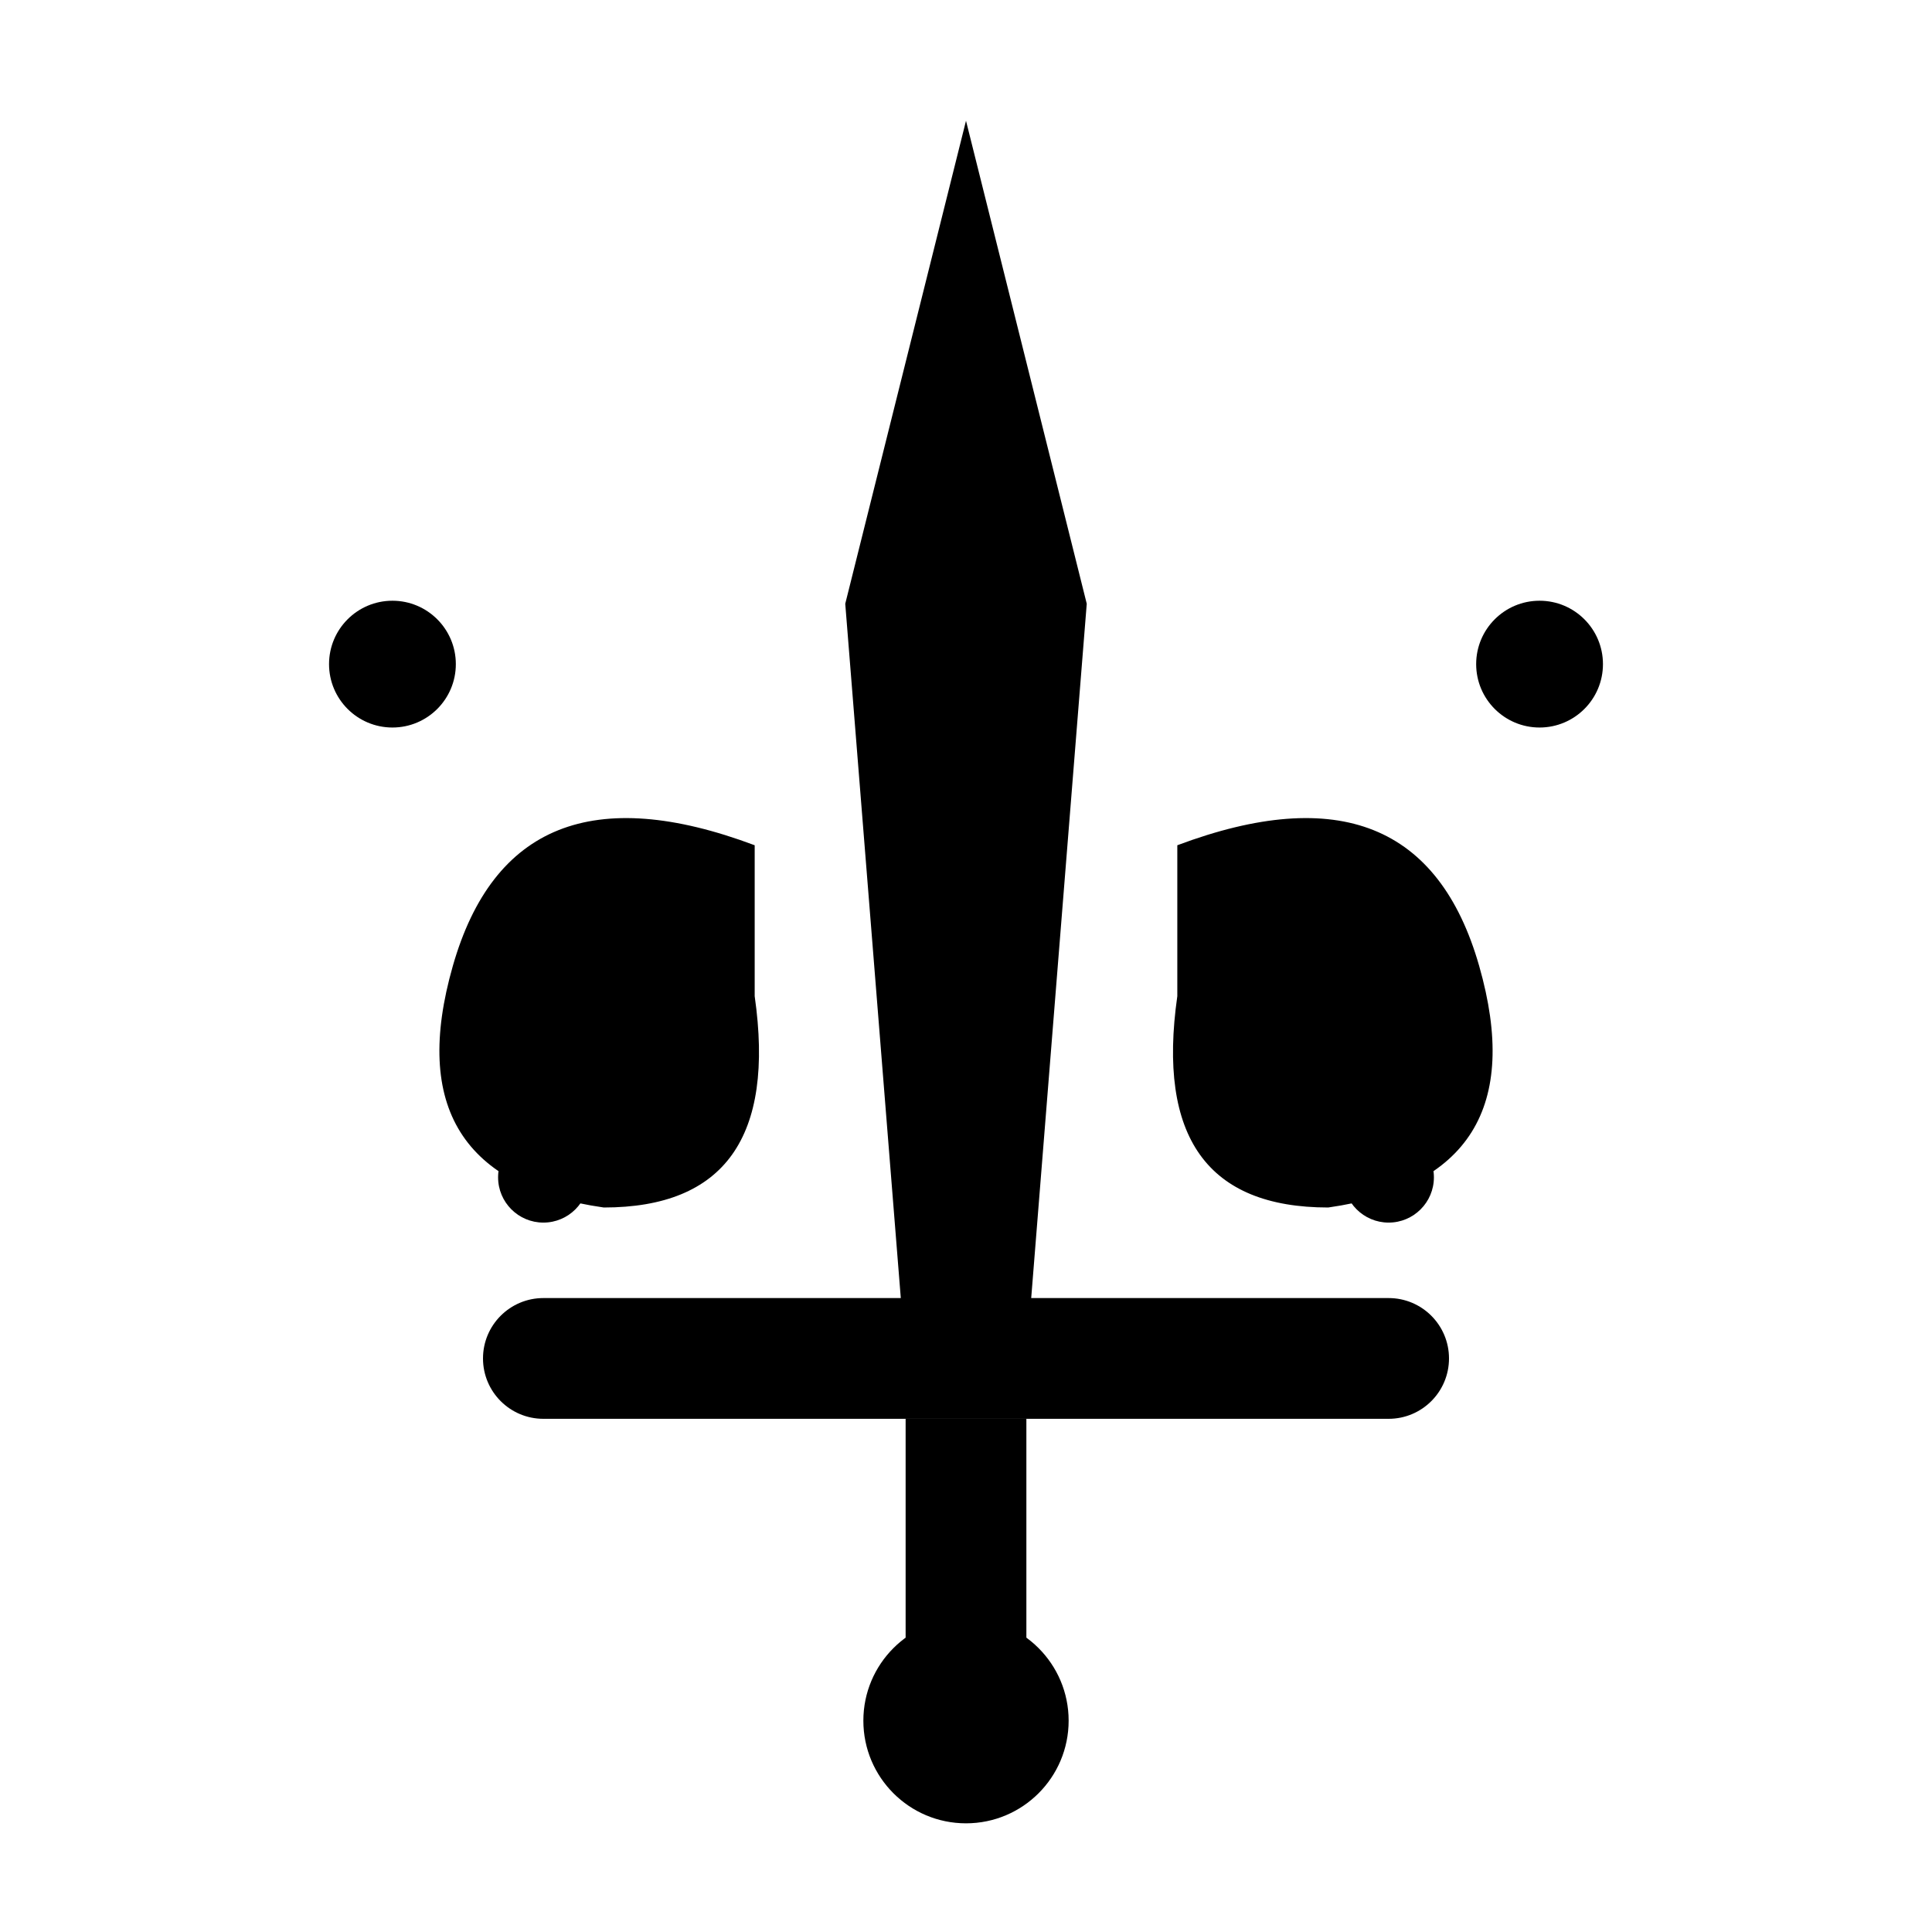
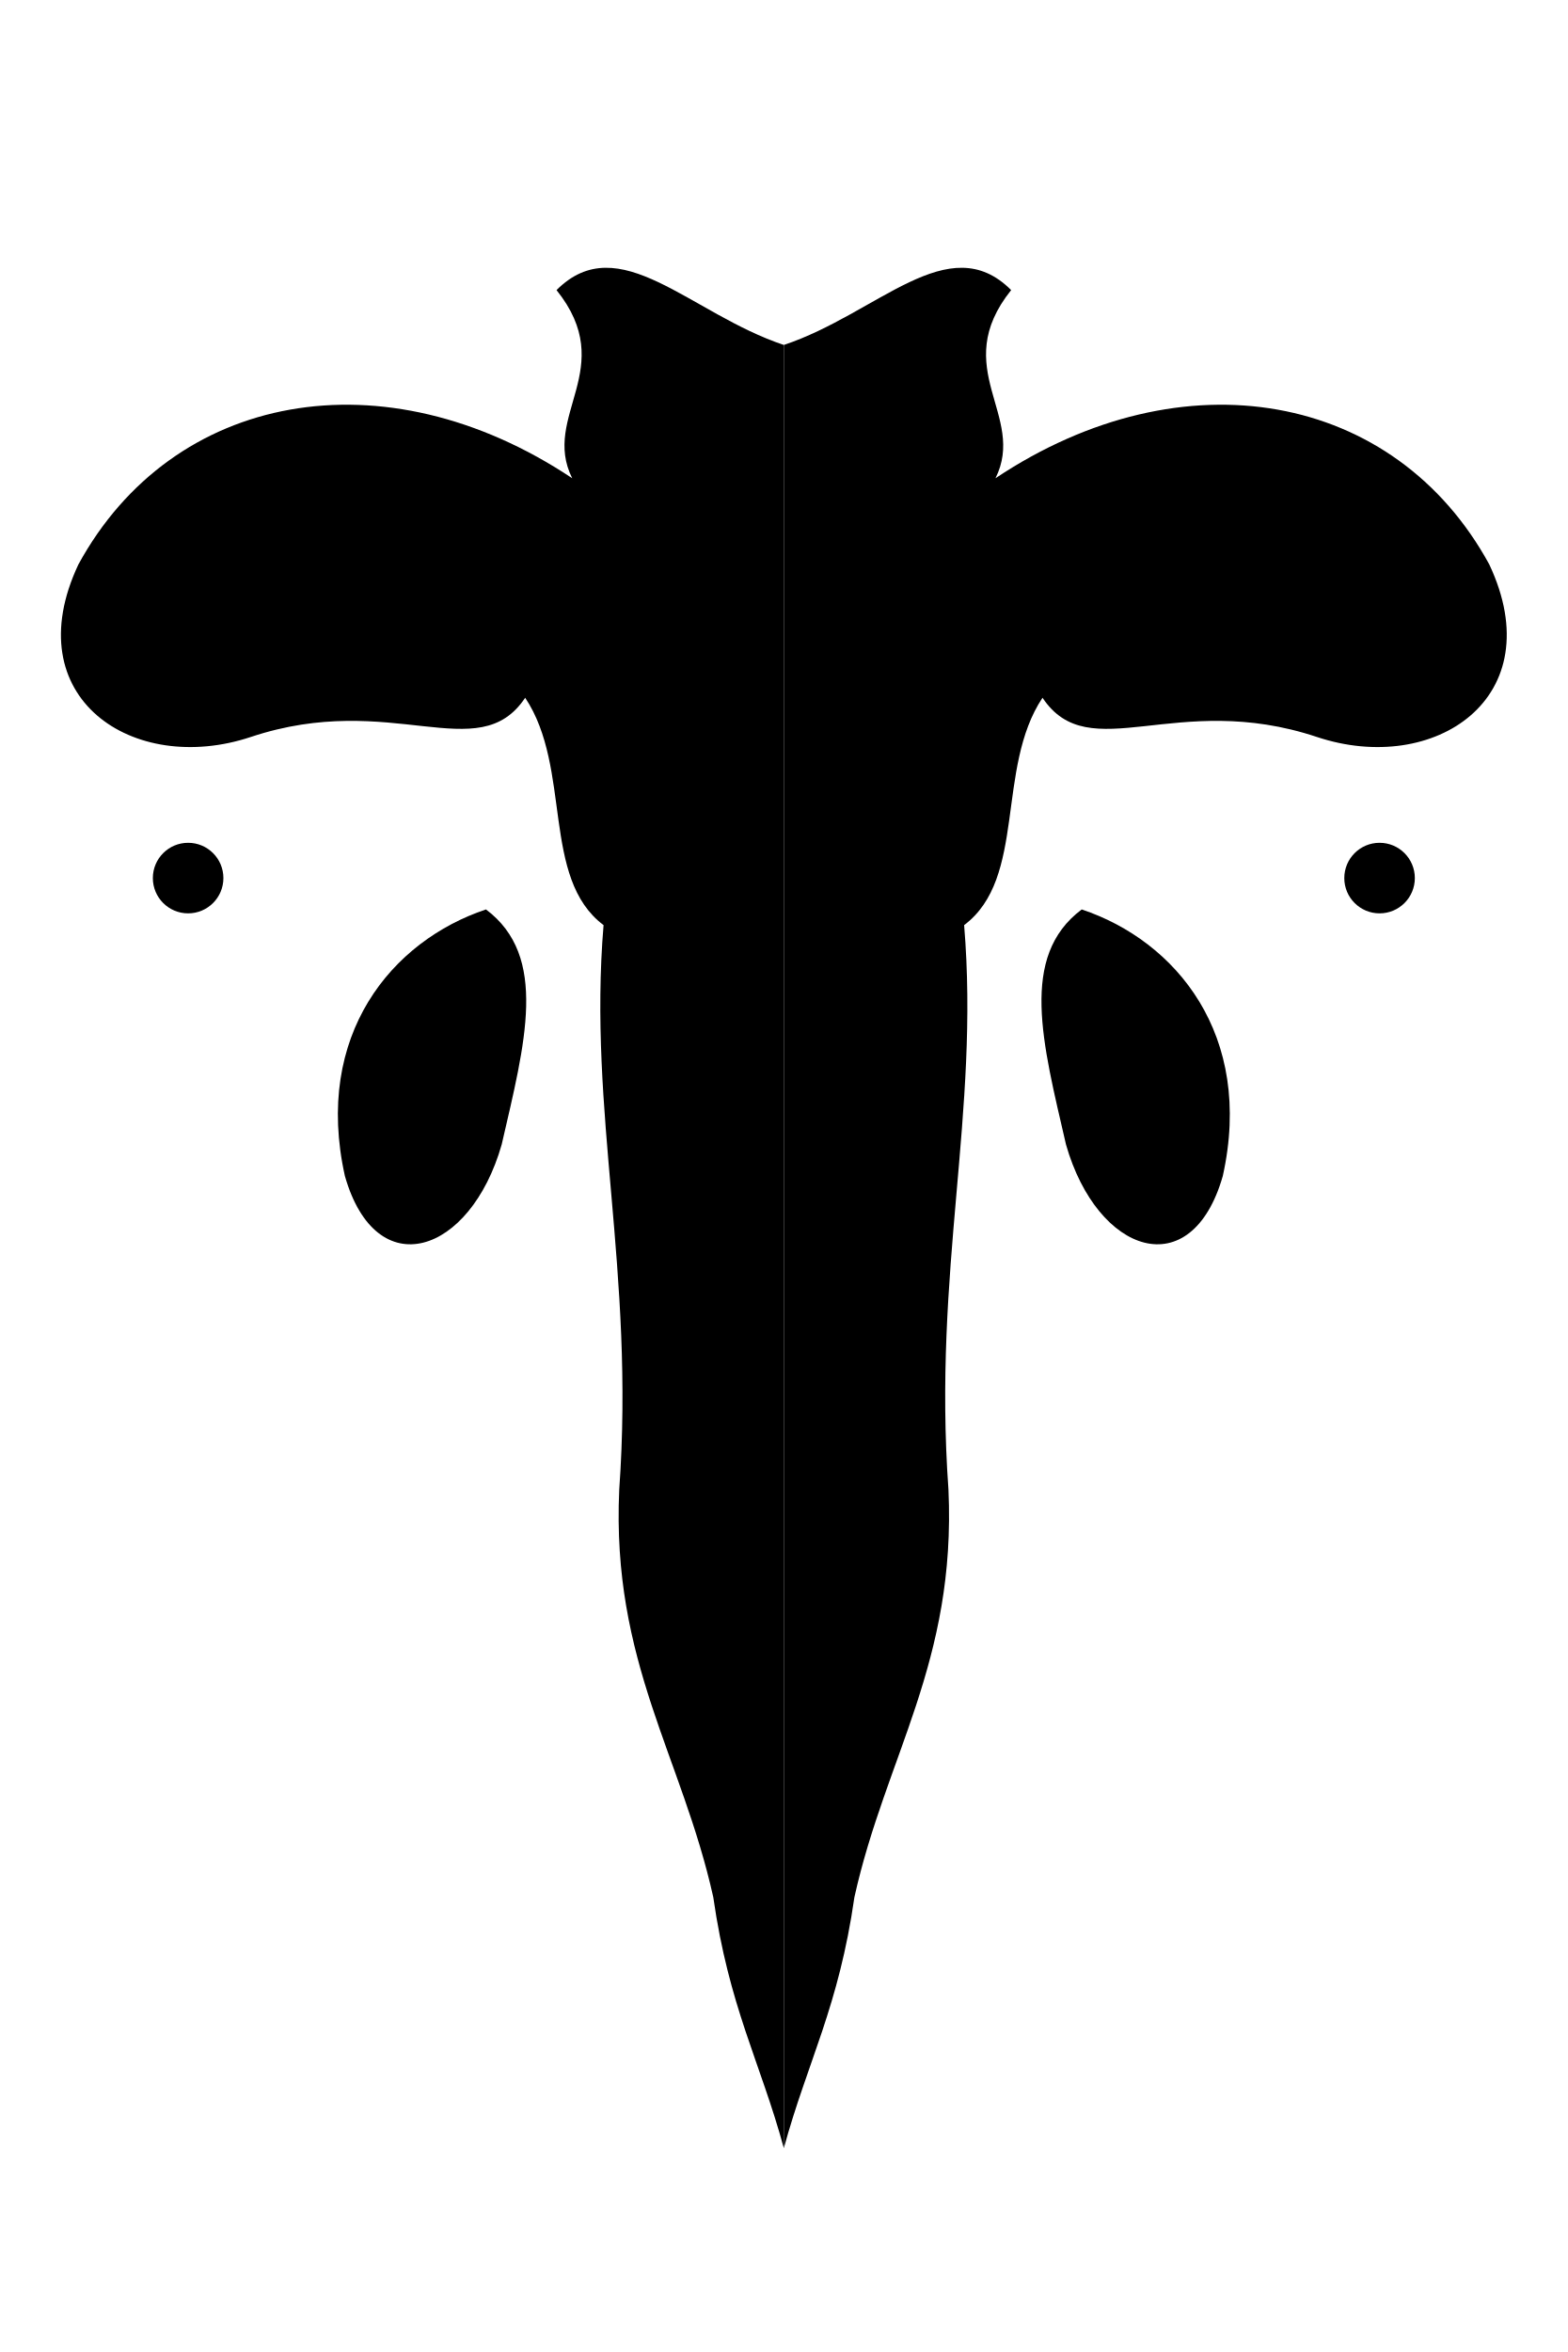
- <svg xmlns="http://www.w3.org/2000/svg" viewBox="0 0 64 64" fill="currentColor" role="img" aria-label="Inkborne">
-   <path d="M32 4 L36 20 L34 45 L30 45 L28 20 Z" />
-   <rect x="16" y="43" width="32" height="4" rx="2" />
-   <rect x="30" y="47" width="4" height="9" />
-   <circle cx="32" cy="57" r="3.4" />
-   <g>
-     <path d="M39 28 q8 -3 10 4 q2 7 -5 8 q-6 0 -5 -7 q0 -3 0 -5 Z" />
-     <circle cx="51" cy="22" r="2.1" />
-     <circle cx="46" cy="39" r="1.5" />
-   </g>
-   <g transform="translate(64,0) scale(-1,1)">
-     <path d="M39 28 q8 -3 10 4 q2 7 -5 8 q-6 0 -5 -7 q0 -3 0 -5 Z" />
-     <circle cx="51" cy="22" r="2.1" />
-     <circle cx="46" cy="39" r="1.5" />
+ <svg xmlns="http://www.w3.org/2000/svg" viewBox="0 0 200 300" width="200" height="300">
+   <defs>
+     <g id="b-half">
+       <path d="M100,44 C112,40 121,29 129,37 C121,47 131,53 127,61 C151,45 178,50 190,72 C198,89 183,99 168,94 C150,88 139,98 133,89 C127,98 131,112 123,118 C125,142 119,162 121,190 C122,212 113,224 109,242 C107,256 103,263 100,274 Z" />
+       <path d="M138,116 C150,120 160,132 156,150 C152,164 140,160 136,146 C133,133 130,122 138,116 Z" />
+       <circle cx="176" cy="112" r="4.5" />
+     </g>
+   </defs>
+   <g fill="currentColor">
+     <use href="#b-half" />
+     <use href="#b-half" transform="matrix(-1 0 0 1 200 0)" />
  </g>
</svg>
